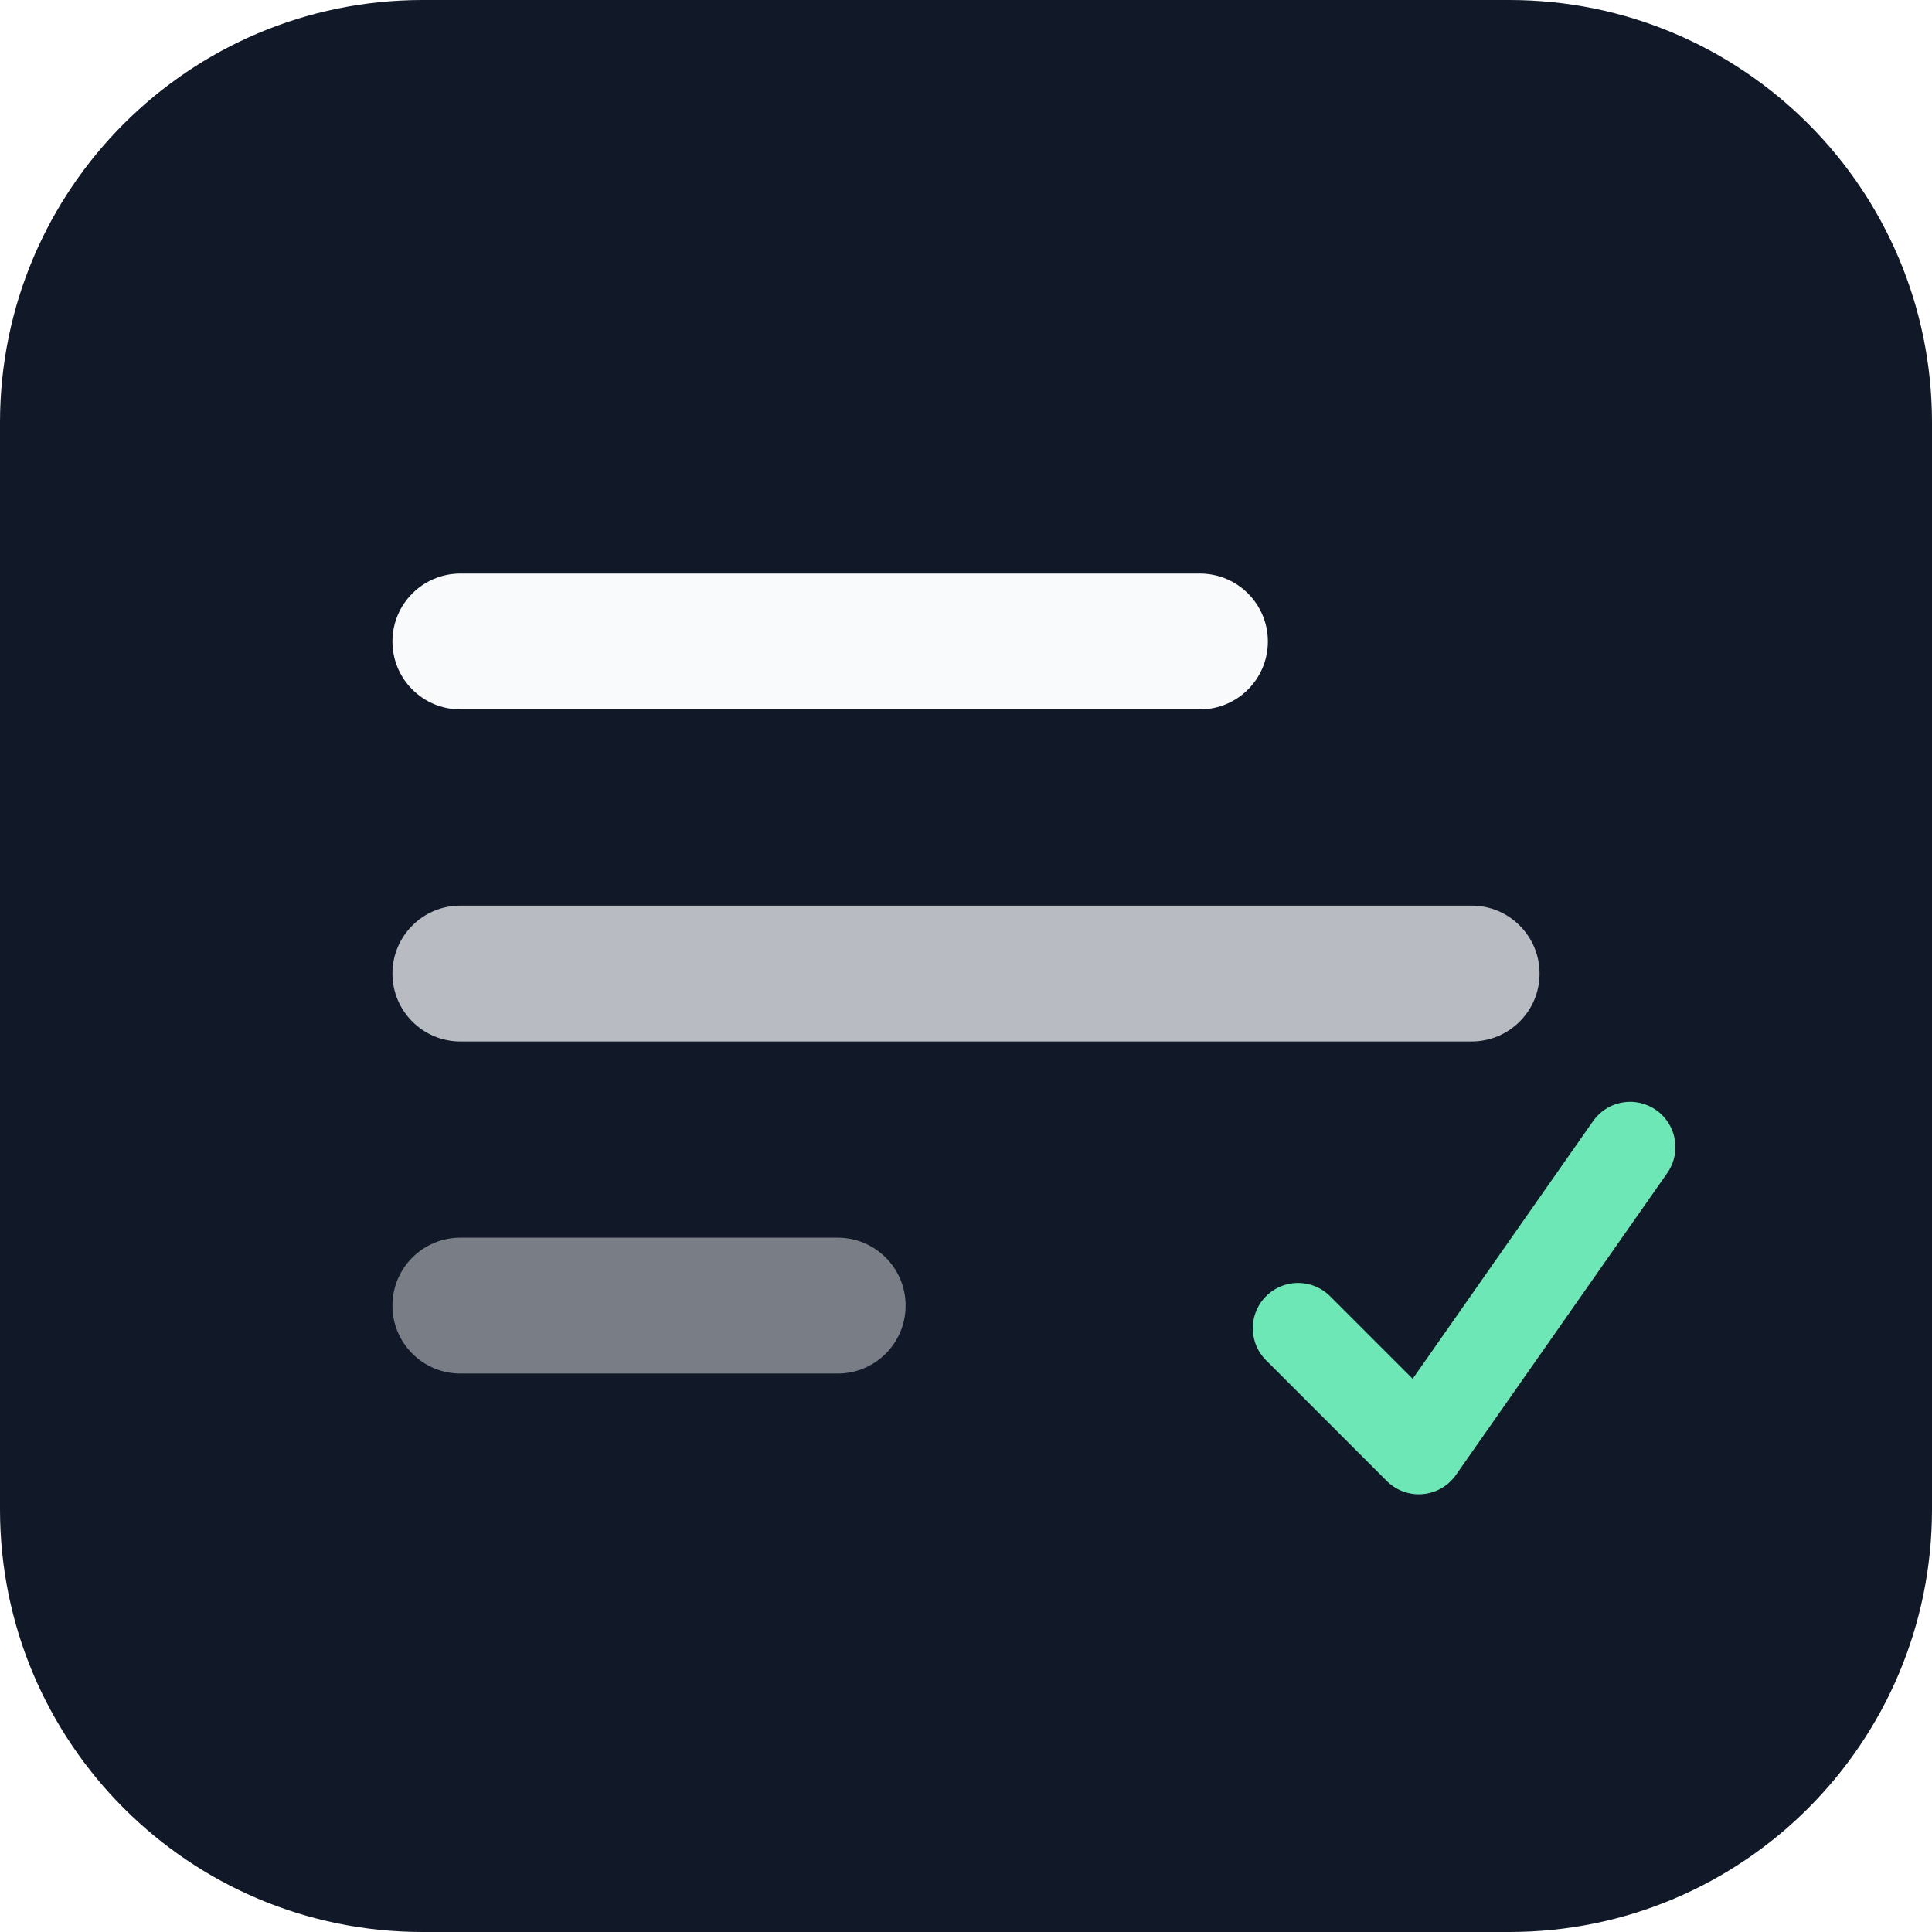
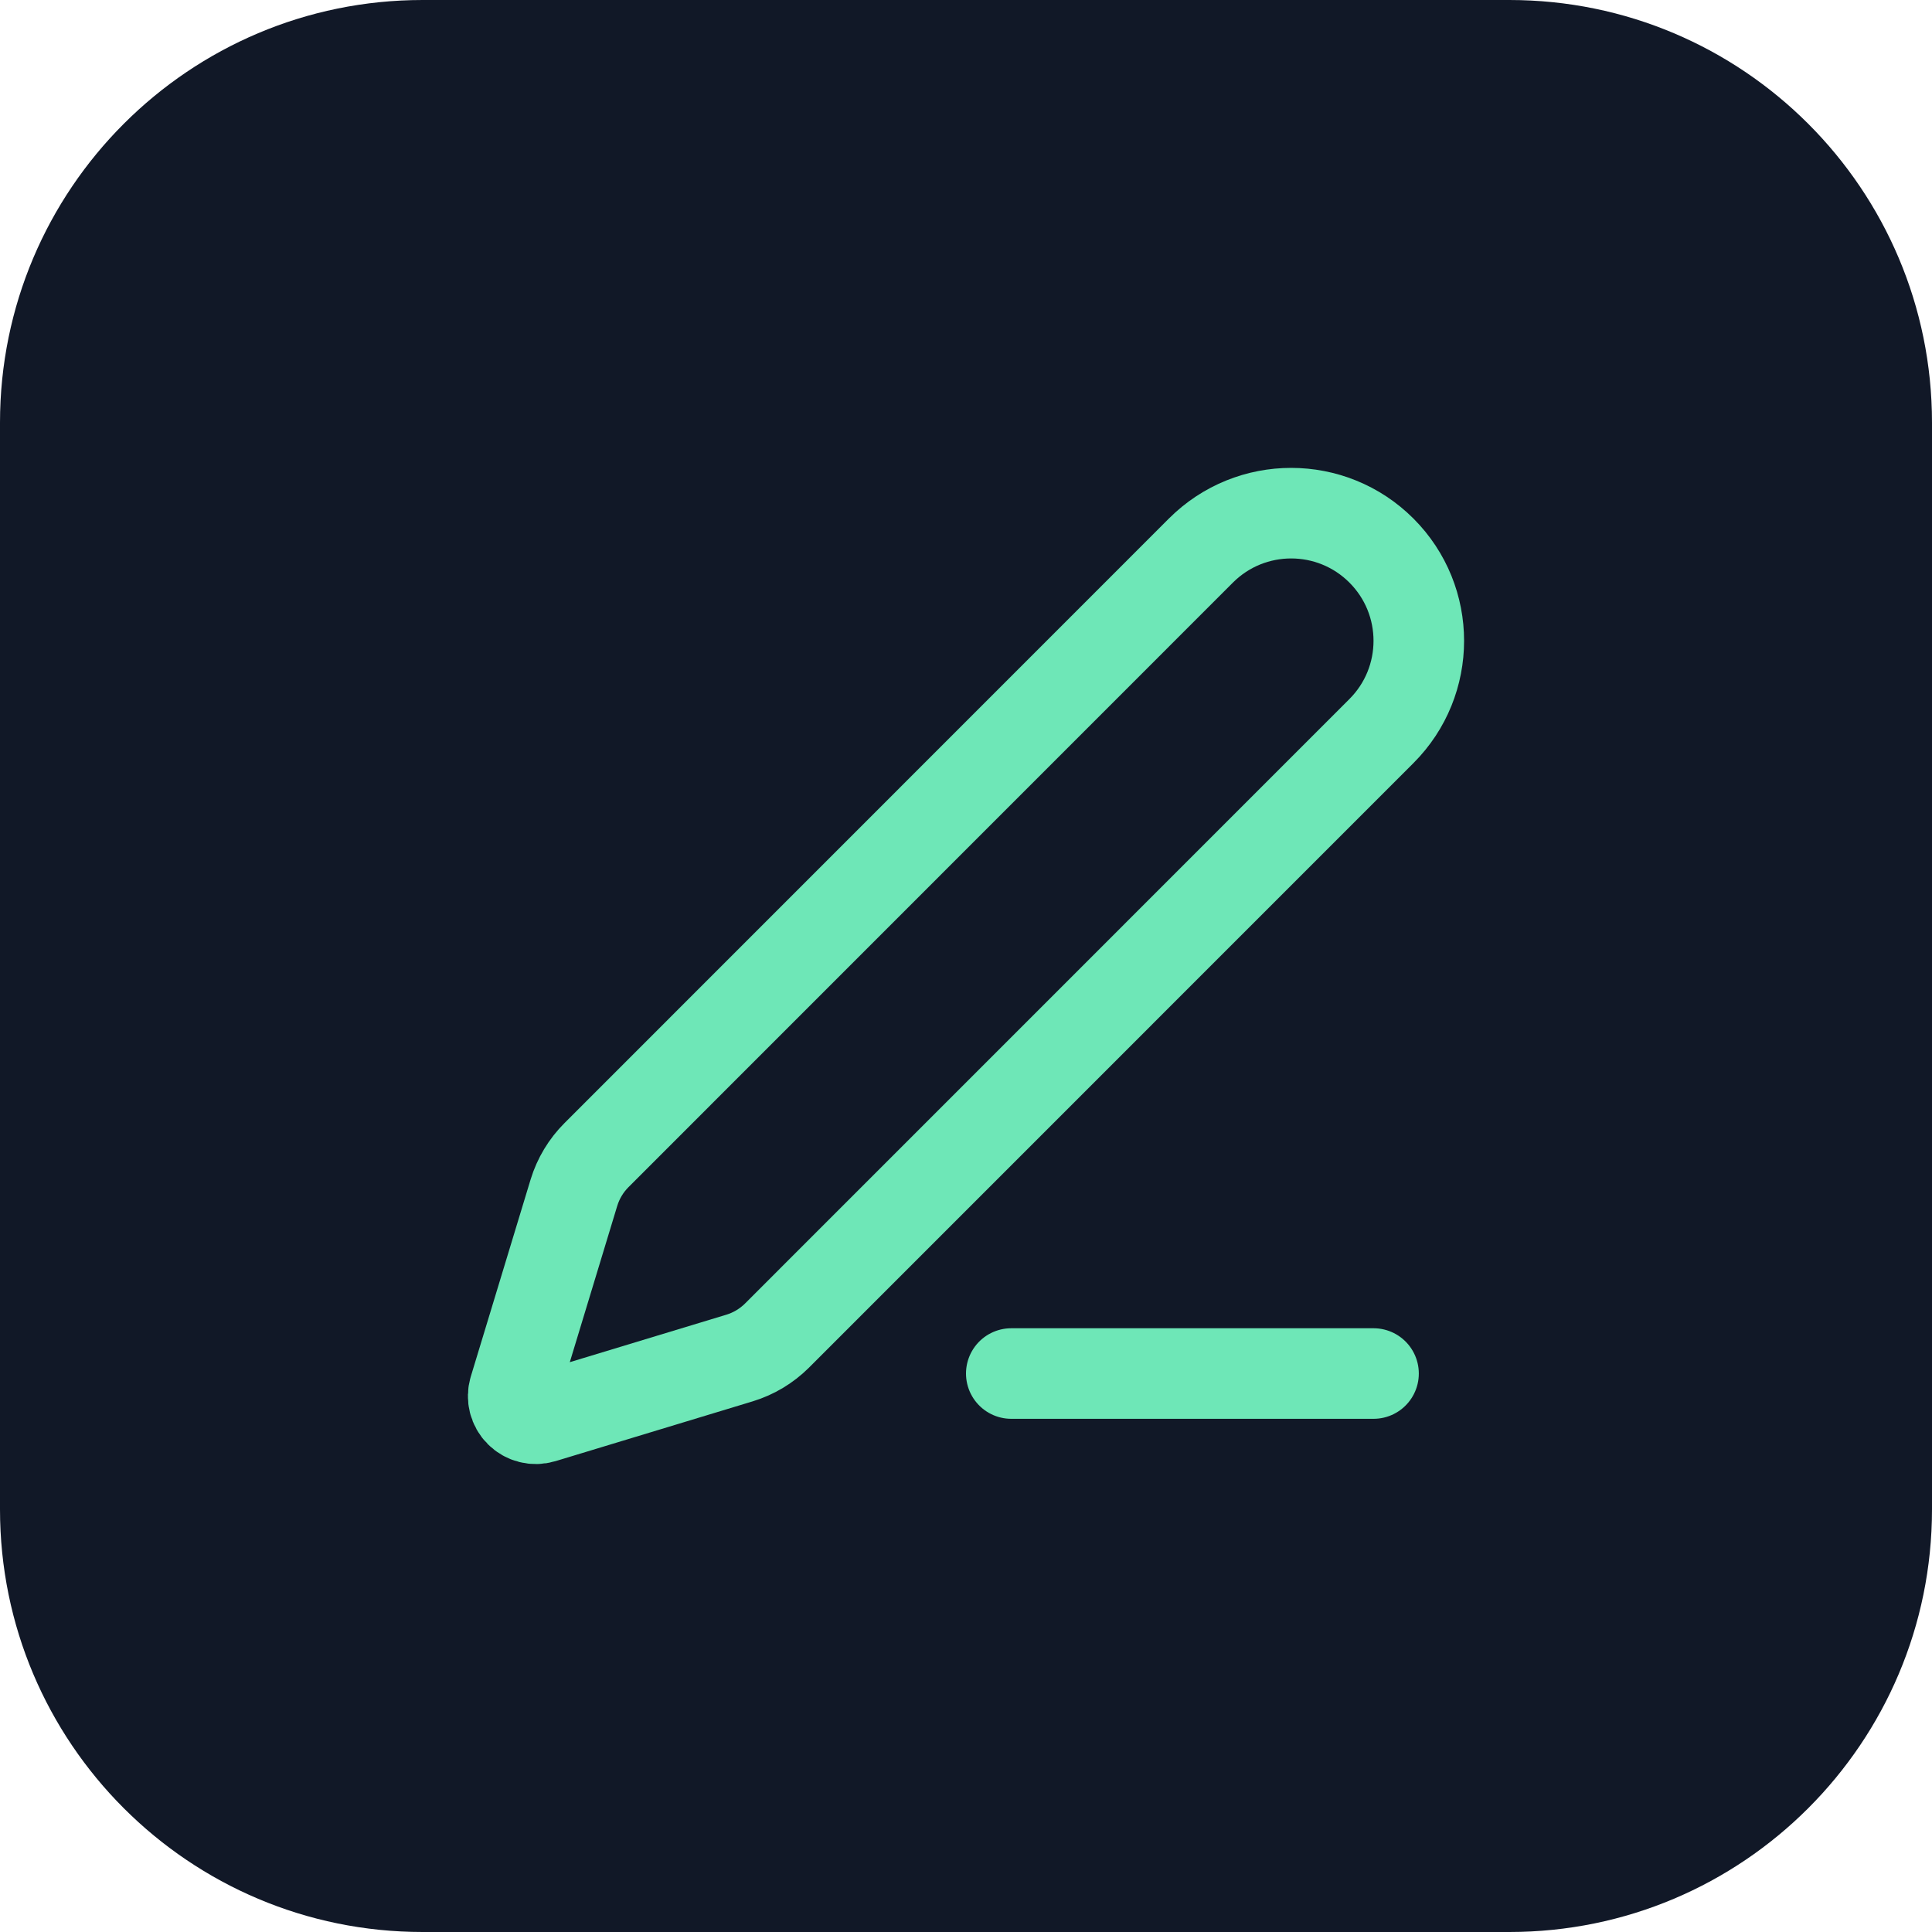
- <svg xmlns="http://www.w3.org/2000/svg" viewBox="0 0 128 128" role="img" aria-labelledby="title">
+ <svg xmlns="http://www.w3.org/2000/svg" viewBox="0 0 128 128" role="img">
  <rect width="128" height="128" rx="28" fill="#111827" />
-   <rect x="26" y="38" width="58" height="9" rx="4.5" fill="#F8FAFC" />
-   <rect x="26" y="60" width="76" height="9" rx="4.5" fill="#F8FAFC" fill-opacity="0.72" />
-   <rect x="26" y="82" width="34" height="9" rx="4.5" fill="#F8FAFC" fill-opacity="0.45" />
-   <path d="M86 88 94 96 108 76" fill="none" stroke="#6EE7B7" stroke-width="6" stroke-linecap="round" stroke-linejoin="round" />
+   <g transform="translate(28 28) scale(3)" fill="none" stroke="#6EE7B7" stroke-width="2" stroke-linecap="round" stroke-linejoin="round">
+     <path d="M13 21h8" />
+     <path d="M21.174 6.812a1 1 0 0 0-3.986-3.987L3.842 16.174a2 2 0 0 0-.5.83l-1.321 4.352a.5.5 0 0 0 .623.622l4.353-1.32a2 2 0 0 0 .83-.497z" />
+   </g>
</svg>
